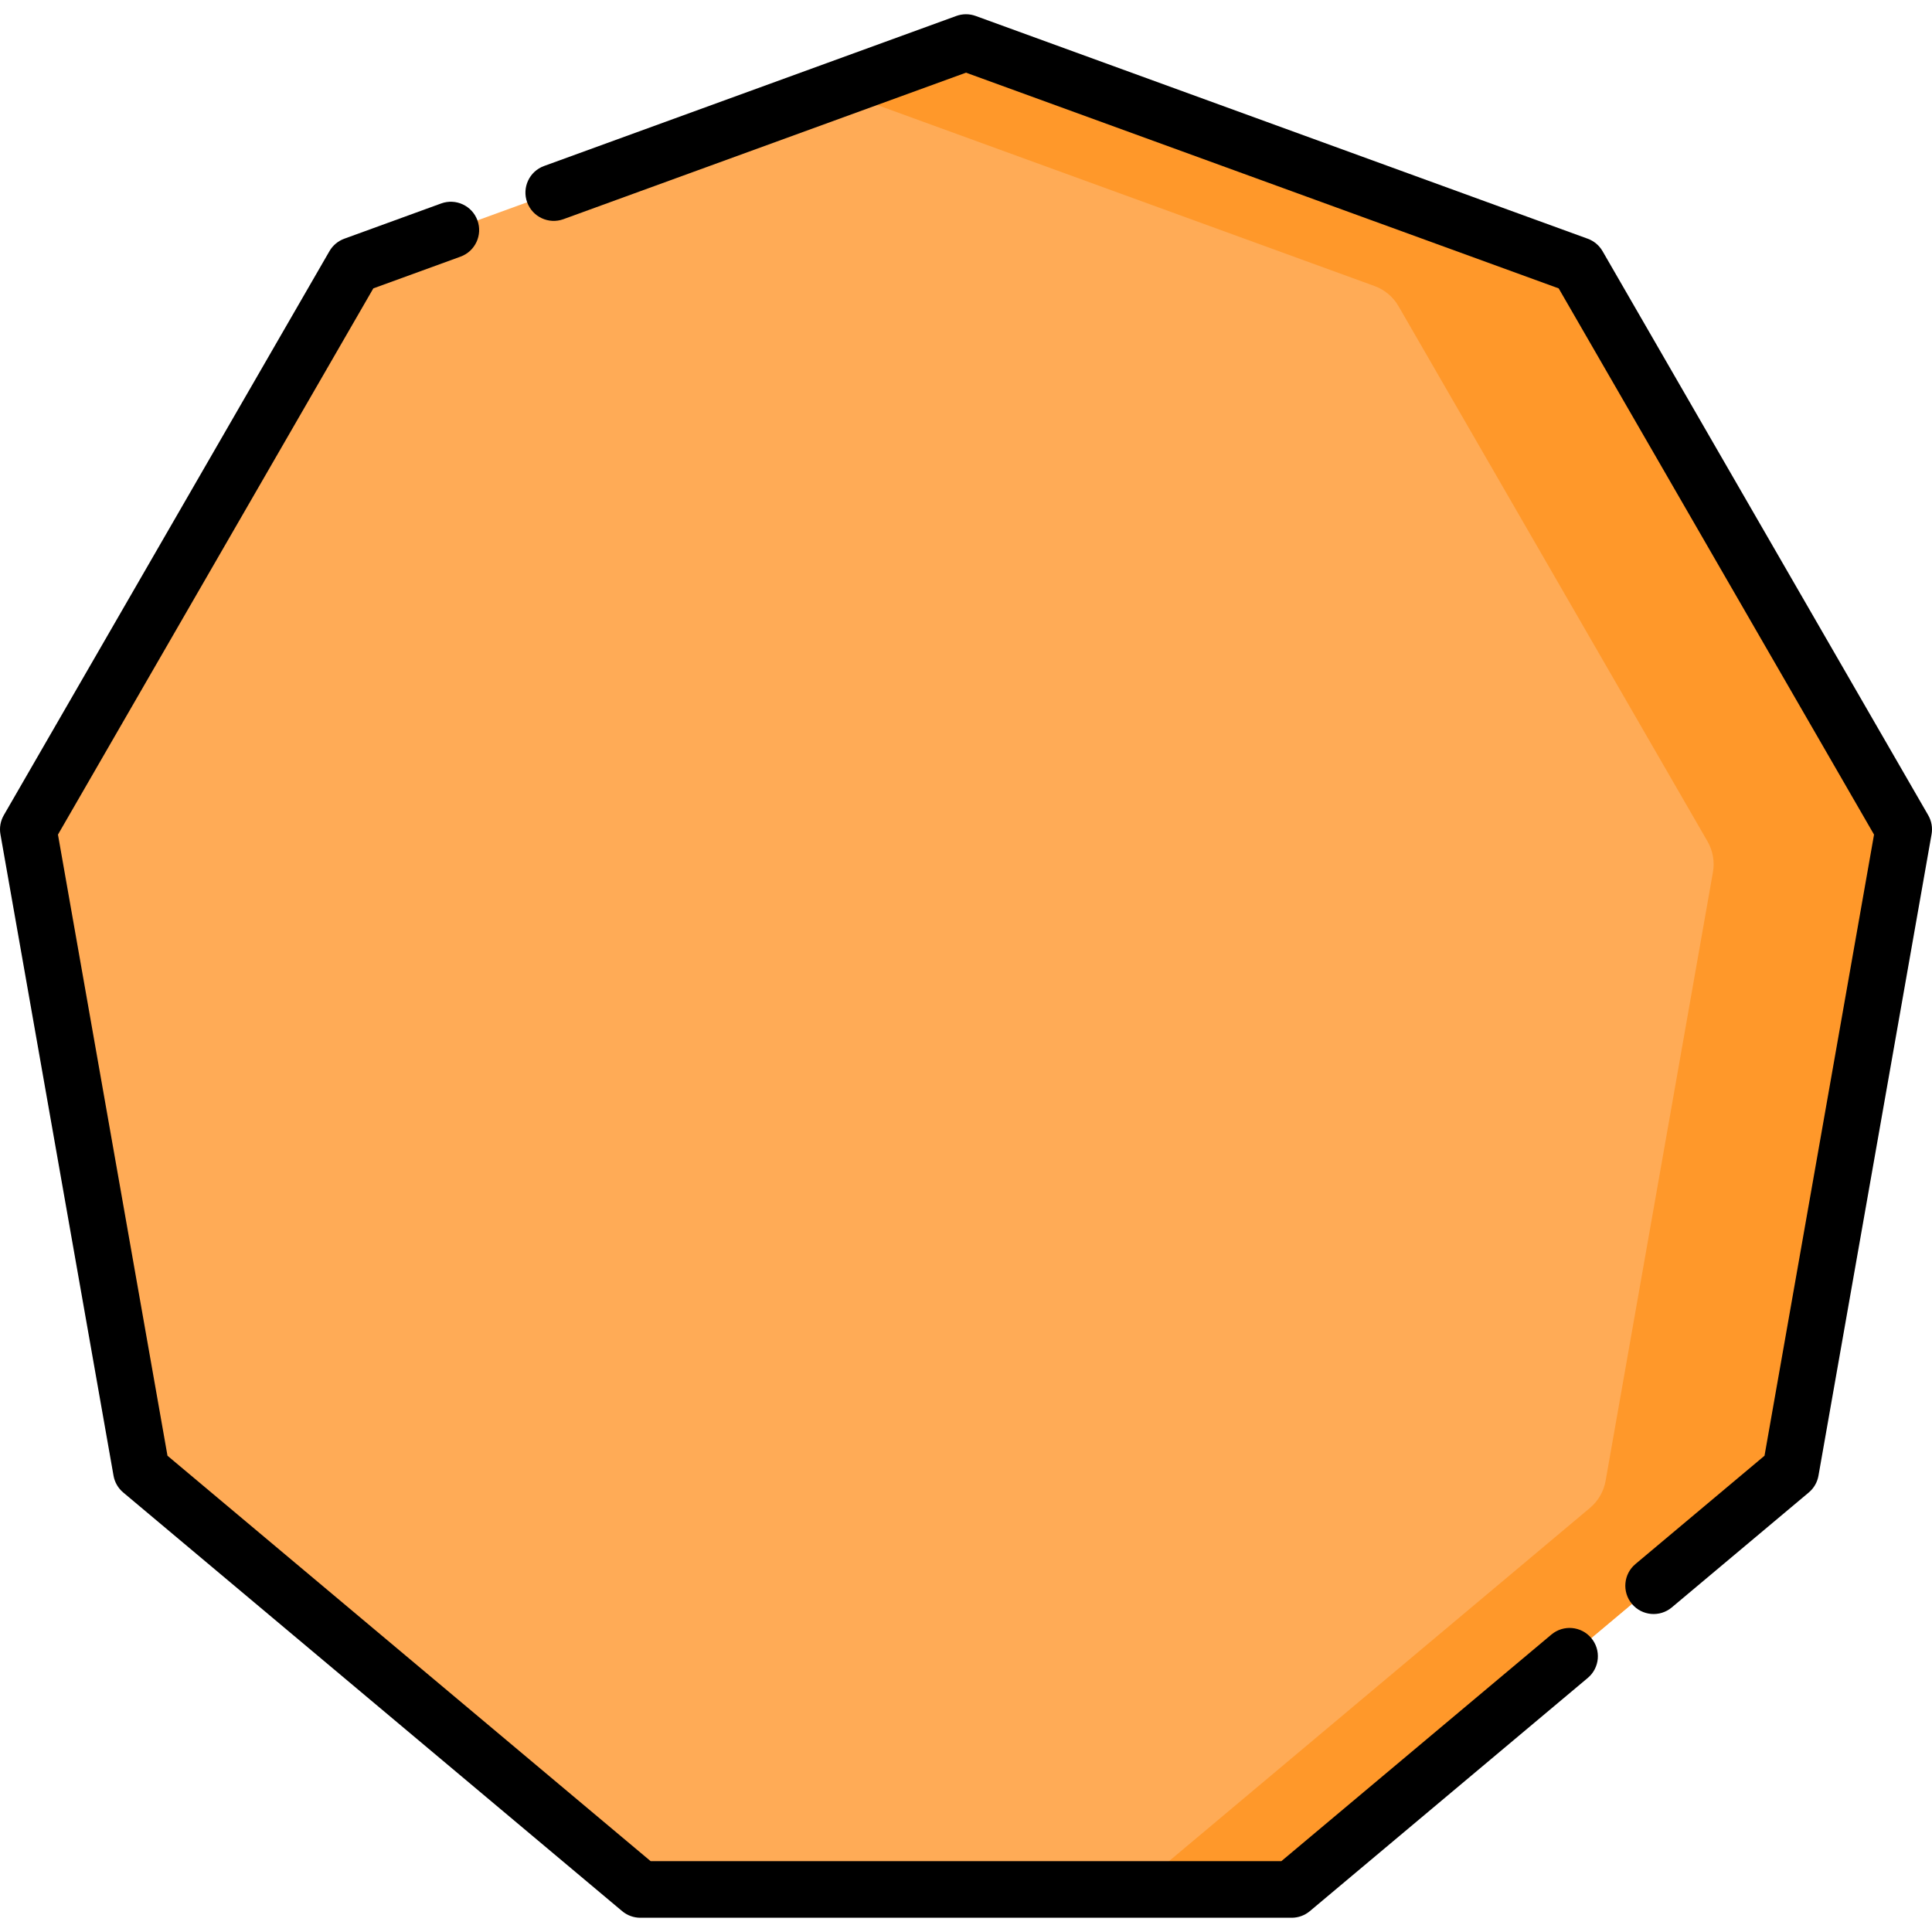
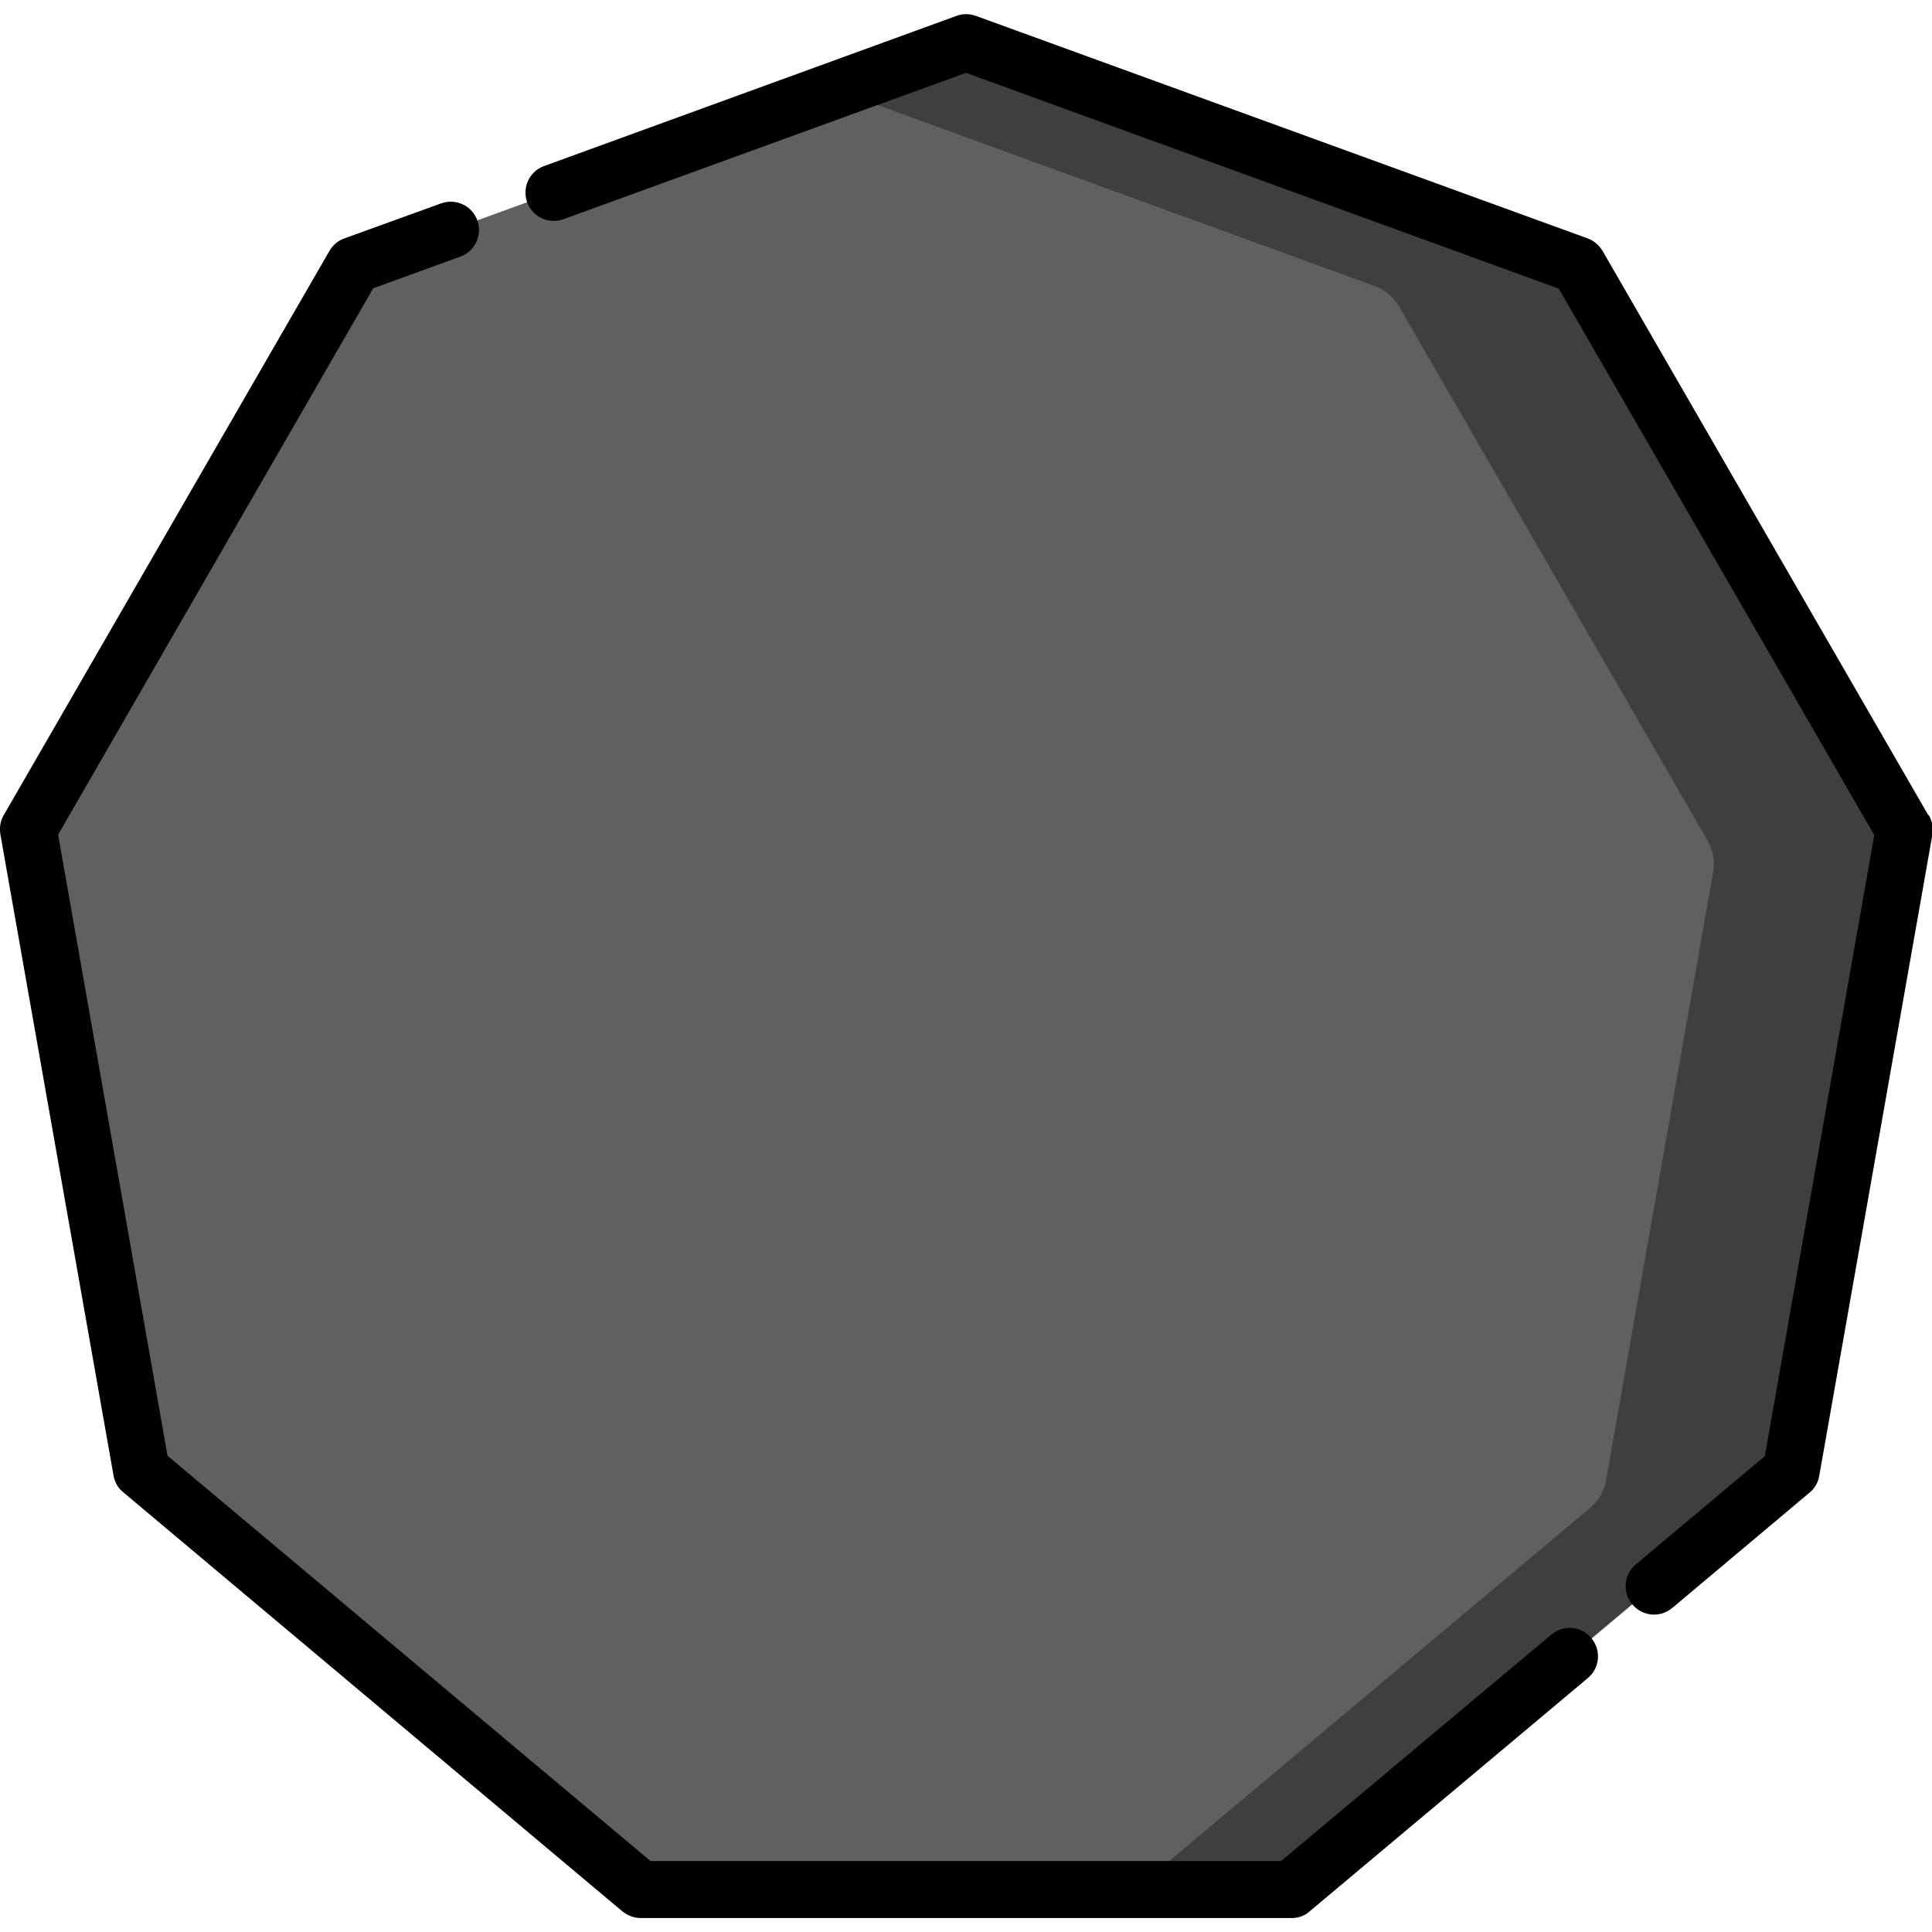
- <svg xmlns="http://www.w3.org/2000/svg" id="Capa_1" enable-background="new 0 0 512 512" height="512" viewBox="0 0 512 512" width="512">
+ <svg xmlns="http://www.w3.org/2000/svg" id="Capa_1" data-name="Capa 1" version="1.1" viewBox="0 0 512 512">
+   <defs>
+     <style>
+       .cls-1 {
+         fill: #000;
+       }
+ 
+       .cls-1, .cls-2, .cls-3 {
+         stroke-width: 0px;
+       }
+ 
+       .cls-2 {
+         fill: #3f3f3f;
+       }
+ 
+       .cls-3 {
+         fill: #606060;
+       }
+     </style>
+   </defs>
  <g>
-     <g>
-       <path d="m251.849 12.786-153.895 56.013c-2.681.976-4.933 2.865-6.36 5.336l-81.885 141.831c-1.427 2.471-1.937 5.366-1.442 8.176l28.439 161.283c.495 2.81 1.965 5.356 4.151 7.19l125.456 105.27c2.186 1.834 4.948 2.839 7.801 2.839h163.771c2.853 0 5.616-1.005 7.801-2.839l125.456-105.27c2.186-1.834 3.656-4.38 4.151-7.19l28.439-161.283c.495-2.81-.015-5.705-1.442-8.176l-81.886-141.83c-1.427-2.471-3.678-4.361-6.36-5.336l-153.893-56.014c-2.681-.976-5.621-.976-8.302 0z" fill="#ffab56" />
-       <path d="m502.291 215.966-81.886-141.83c-1.427-2.471-3.678-4.361-6.36-5.336l-153.894-56.014c-2.681-.976-5.621-.976-8.302 0l-30.36 11.05 142.768 51.963c2.681.976 4.933 2.865 6.36 5.336l81.886 141.83c1.427 2.471 1.937 5.366 1.442 8.176l-28.439 161.283c-.495 2.81-1.965 5.356-4.151 7.19l-120.498 101.11h37.029c2.853 0 5.615-1.005 7.801-2.84l125.456-105.27c2.186-1.834 3.656-4.38 4.151-7.19l28.439-161.283c.495-2.809-.015-5.704-1.442-8.175z" fill="#ff982a" />
-     </g>
-     <g>
-       <path d="m510.995 216.041-86.303-149.481c-.882-1.527-2.273-2.694-3.93-3.298l-162.197-59.034c-1.656-.604-3.474-.604-5.13 0l-109.254 39.764c-3.893 1.417-5.899 5.721-4.483 9.613 1.417 3.891 5.719 5.895 9.613 4.482l106.689-38.83 157.067 57.167 83.572 144.753-29.024 164.608-34.21 28.705c-3.173 2.662-3.587 7.393-.924 10.566 2.671 3.182 7.402 3.578 10.566.924l36.301-30.46c1.351-1.133 2.259-2.706 2.564-4.442l29.973-169.984c.307-1.737-.008-3.526-.89-5.053z" />
-       <path d="m411.135 433.177-71.562 60.048h-167.147l-128.041-107.44-29.025-164.608 83.574-144.753 23.109-8.411c3.893-1.417 5.899-5.721 4.483-9.613-1.417-3.892-5.722-5.898-9.613-4.482l-25.675 9.345c-1.657.604-3.049 1.771-3.93 3.298l-86.303 149.48c-.882 1.527-1.197 3.315-.891 5.053l29.973 169.984c.306 1.736 1.215 3.31 2.565 4.442l132.224 110.95c1.351 1.134 3.058 1.755 4.821 1.755h172.606c1.764 0 3.47-.621 4.821-1.755l73.653-61.803c3.173-2.662 3.587-7.393.924-10.566-2.661-3.172-7.392-3.586-10.566-.924z" />
-     </g>
+     <path class="cls-3" d="M251.8,12.8l-153.9,56c-2.7,1-4.9,2.9-6.4,5.3L9.7,216c-1.4,2.5-1.9,5.4-1.4,8.2l28.4,161.3c.5,2.8,2,5.4,4.2,7.2l125.5,105.3c2.2,1.8,4.9,2.8,7.8,2.8h163.8c2.9,0,5.6-1,7.8-2.8l125.5-105.3c2.2-1.8,3.7-4.4,4.2-7.2l28.4-161.3c.5-2.8,0-5.7-1.4-8.2l-81.9-141.8c-1.4-2.5-3.7-4.4-6.4-5.3L260.2,12.8c-2.7-1-5.6-1-8.3,0h0Z" />
+     <path class="cls-2" d="M502.3,216l-81.9-141.8c-1.4-2.5-3.7-4.4-6.4-5.3L260.2,12.8c-2.7-1-5.6-1-8.3,0l-30.4,11,142.8,52c2.7,1,4.9,2.9,6.4,5.3l81.9,141.8c1.4,2.5,1.9,5.4,1.4,8.2l-28.4,161.3c-.5,2.8-2,5.4-4.2,7.2l-120.5,101.1h37c2.9,0,5.6-1,7.8-2.8l125.5-105.3c2.2-1.8,3.7-4.4,4.2-7.2l28.4-161.3c.5-2.8,0-5.7-1.4-8.2Z" />
+   </g>
+   <g>
+     <path class="cls-1" d="M511,216l-86.3-149.5c-.9-1.5-2.3-2.7-3.9-3.3L258.6,4.2c-1.7-.6-3.5-.6-5.1,0l-109.3,39.8c-3.9,1.4-5.9,5.7-4.5,9.6,1.4,3.9,5.7,5.9,9.6,4.5l106.7-38.8,157.1,57.2,83.6,144.8-29,164.6-34.2,28.7c-3.2,2.7-3.6,7.4-.9,10.6,2.7,3.2,7.4,3.6,10.6.9l36.3-30.5c1.4-1.1,2.3-2.7,2.6-4.4l30-170c.3-1.7,0-3.5-.9-5.1h0Z" />
+     <path class="cls-1" d="M411.1,433.2l-71.6,60h-167.1l-128-107.4L15.4,221.2,98.9,76.4l23.1-8.4c3.9-1.4,5.9-5.7,4.5-9.6-1.4-3.9-5.7-5.9-9.6-4.5l-25.7,9.3c-1.7.6-3,1.8-3.9,3.3L1,216c-.9,1.5-1.2,3.3-.9,5.1l30,170c.3,1.7,1.2,3.3,2.6,4.4l132.2,111c1.4,1.1,3.1,1.8,4.8,1.8h172.6c1.8,0,3.5-.6,4.8-1.8l73.7-61.8c3.2-2.7,3.6-7.4.9-10.6-2.7-3.2-7.4-3.6-10.6-.9h0Z" />
  </g>
</svg>
